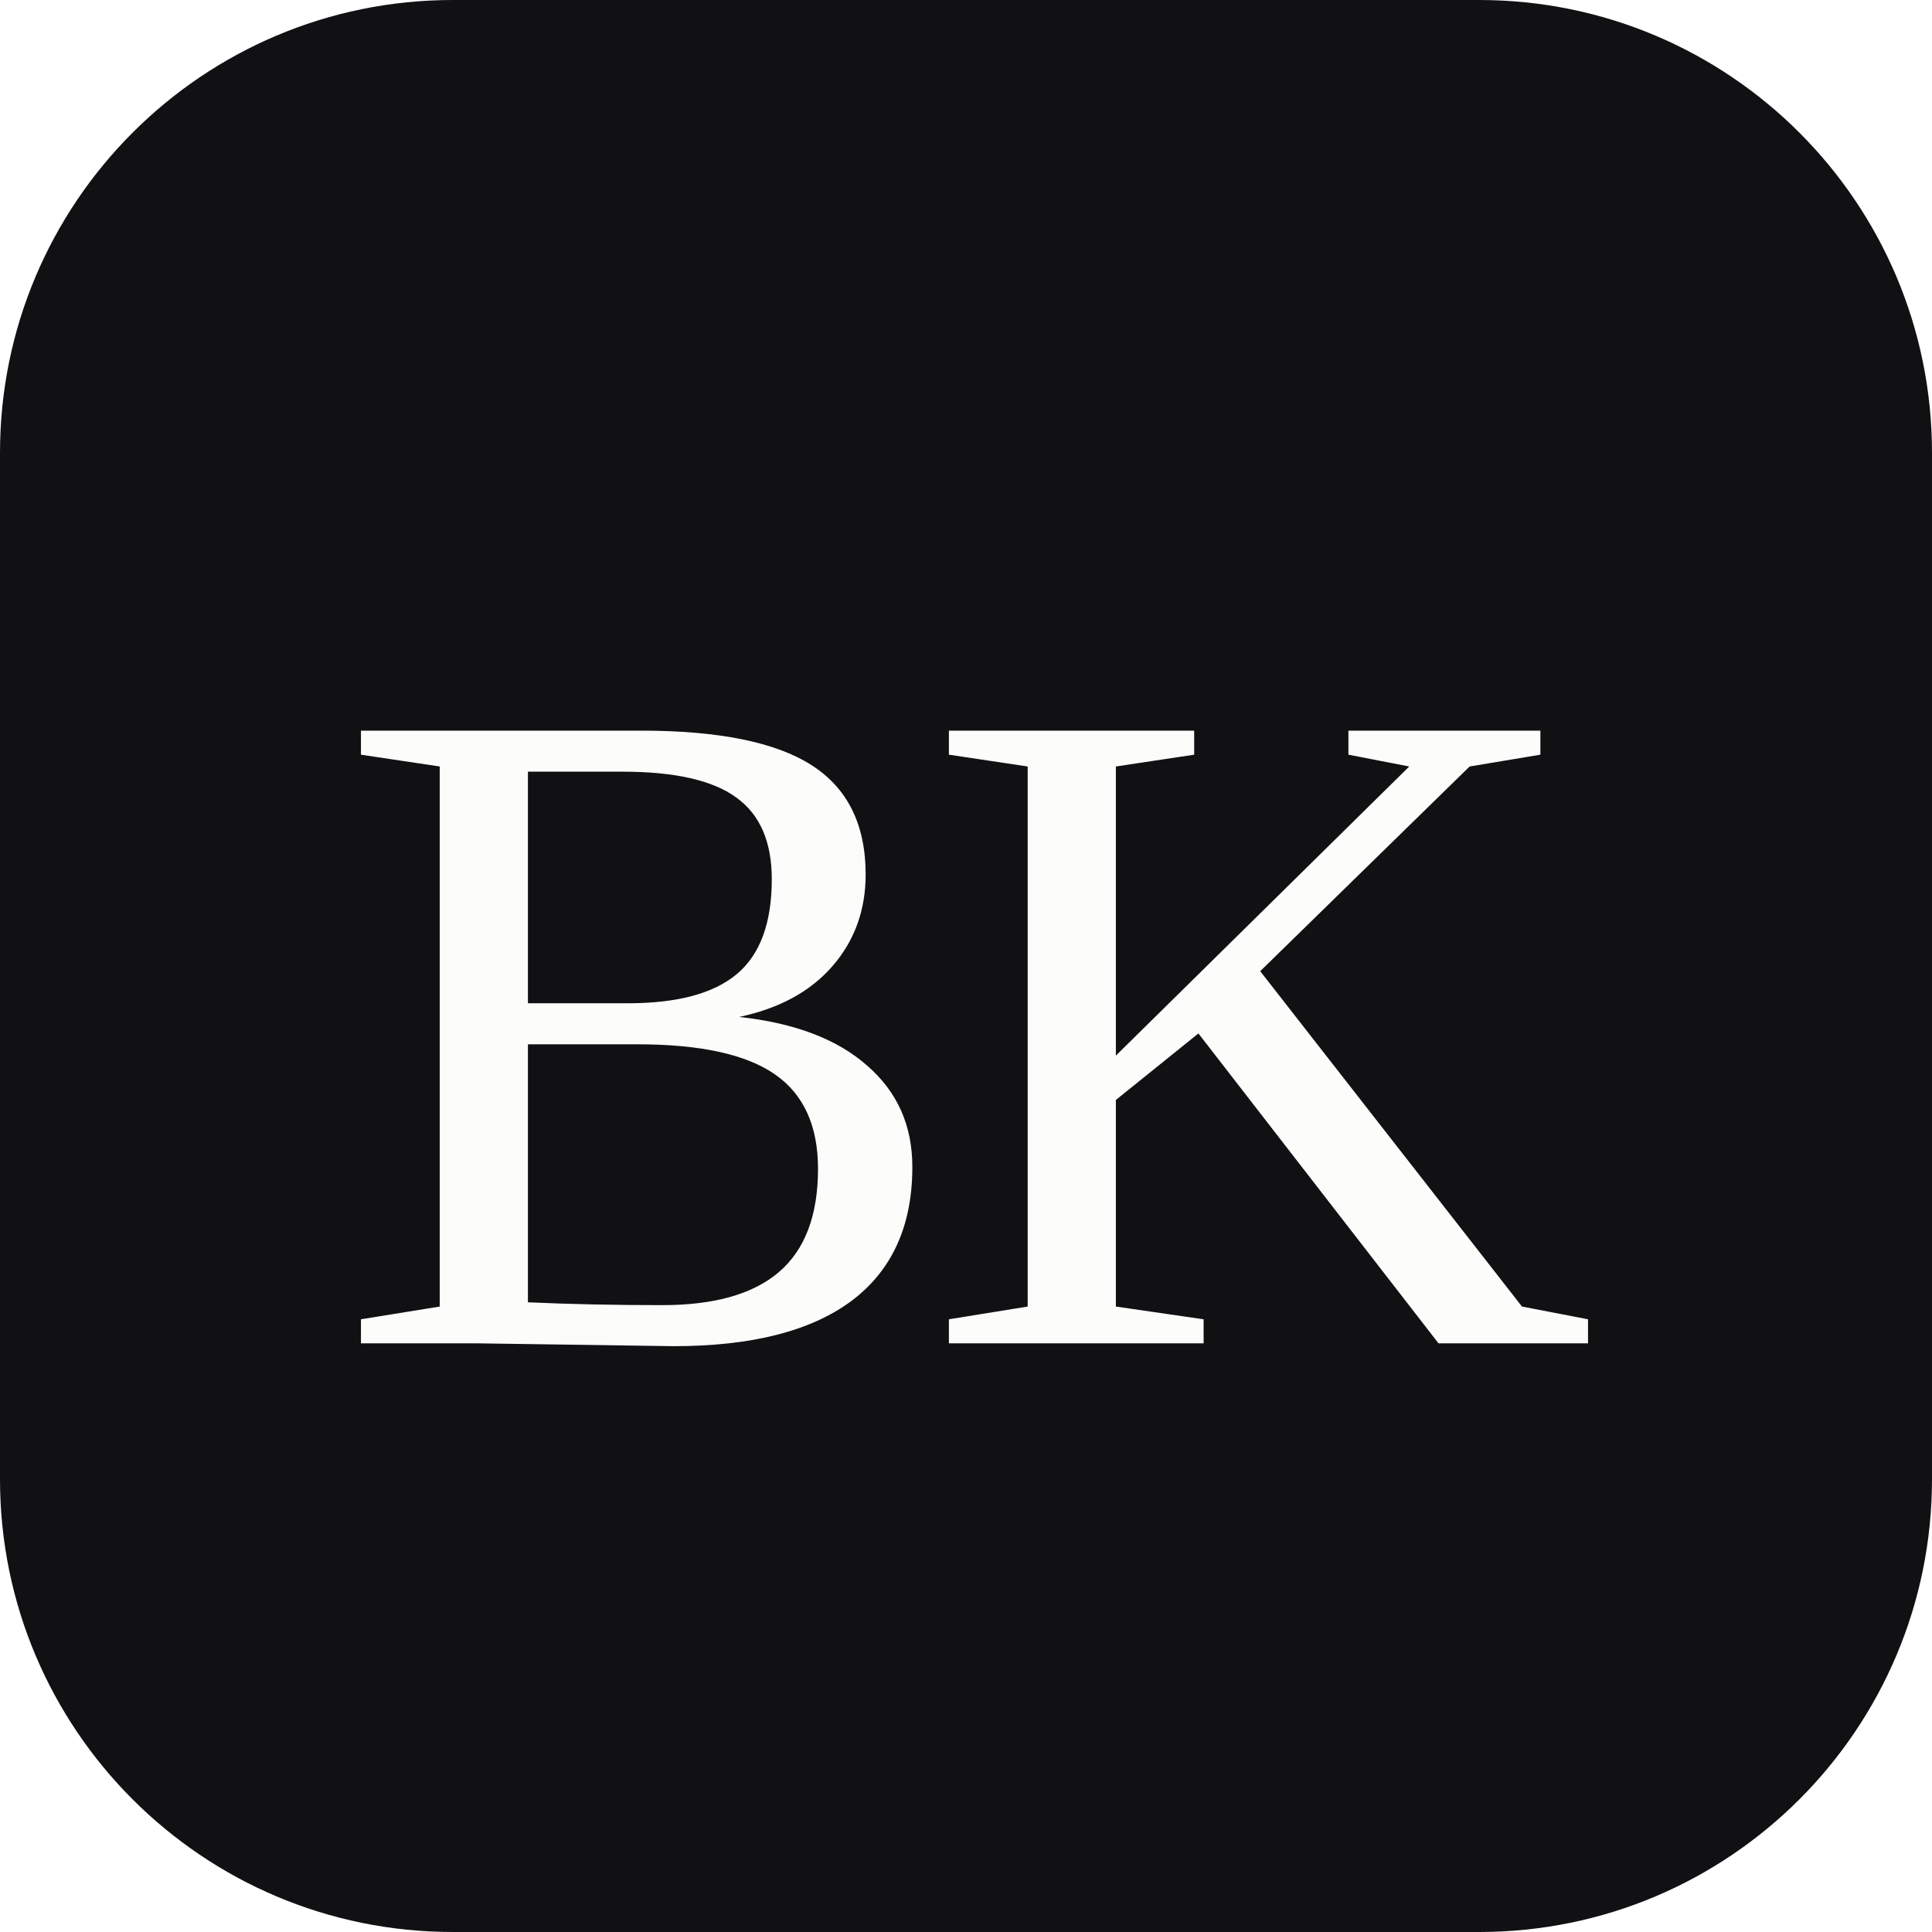
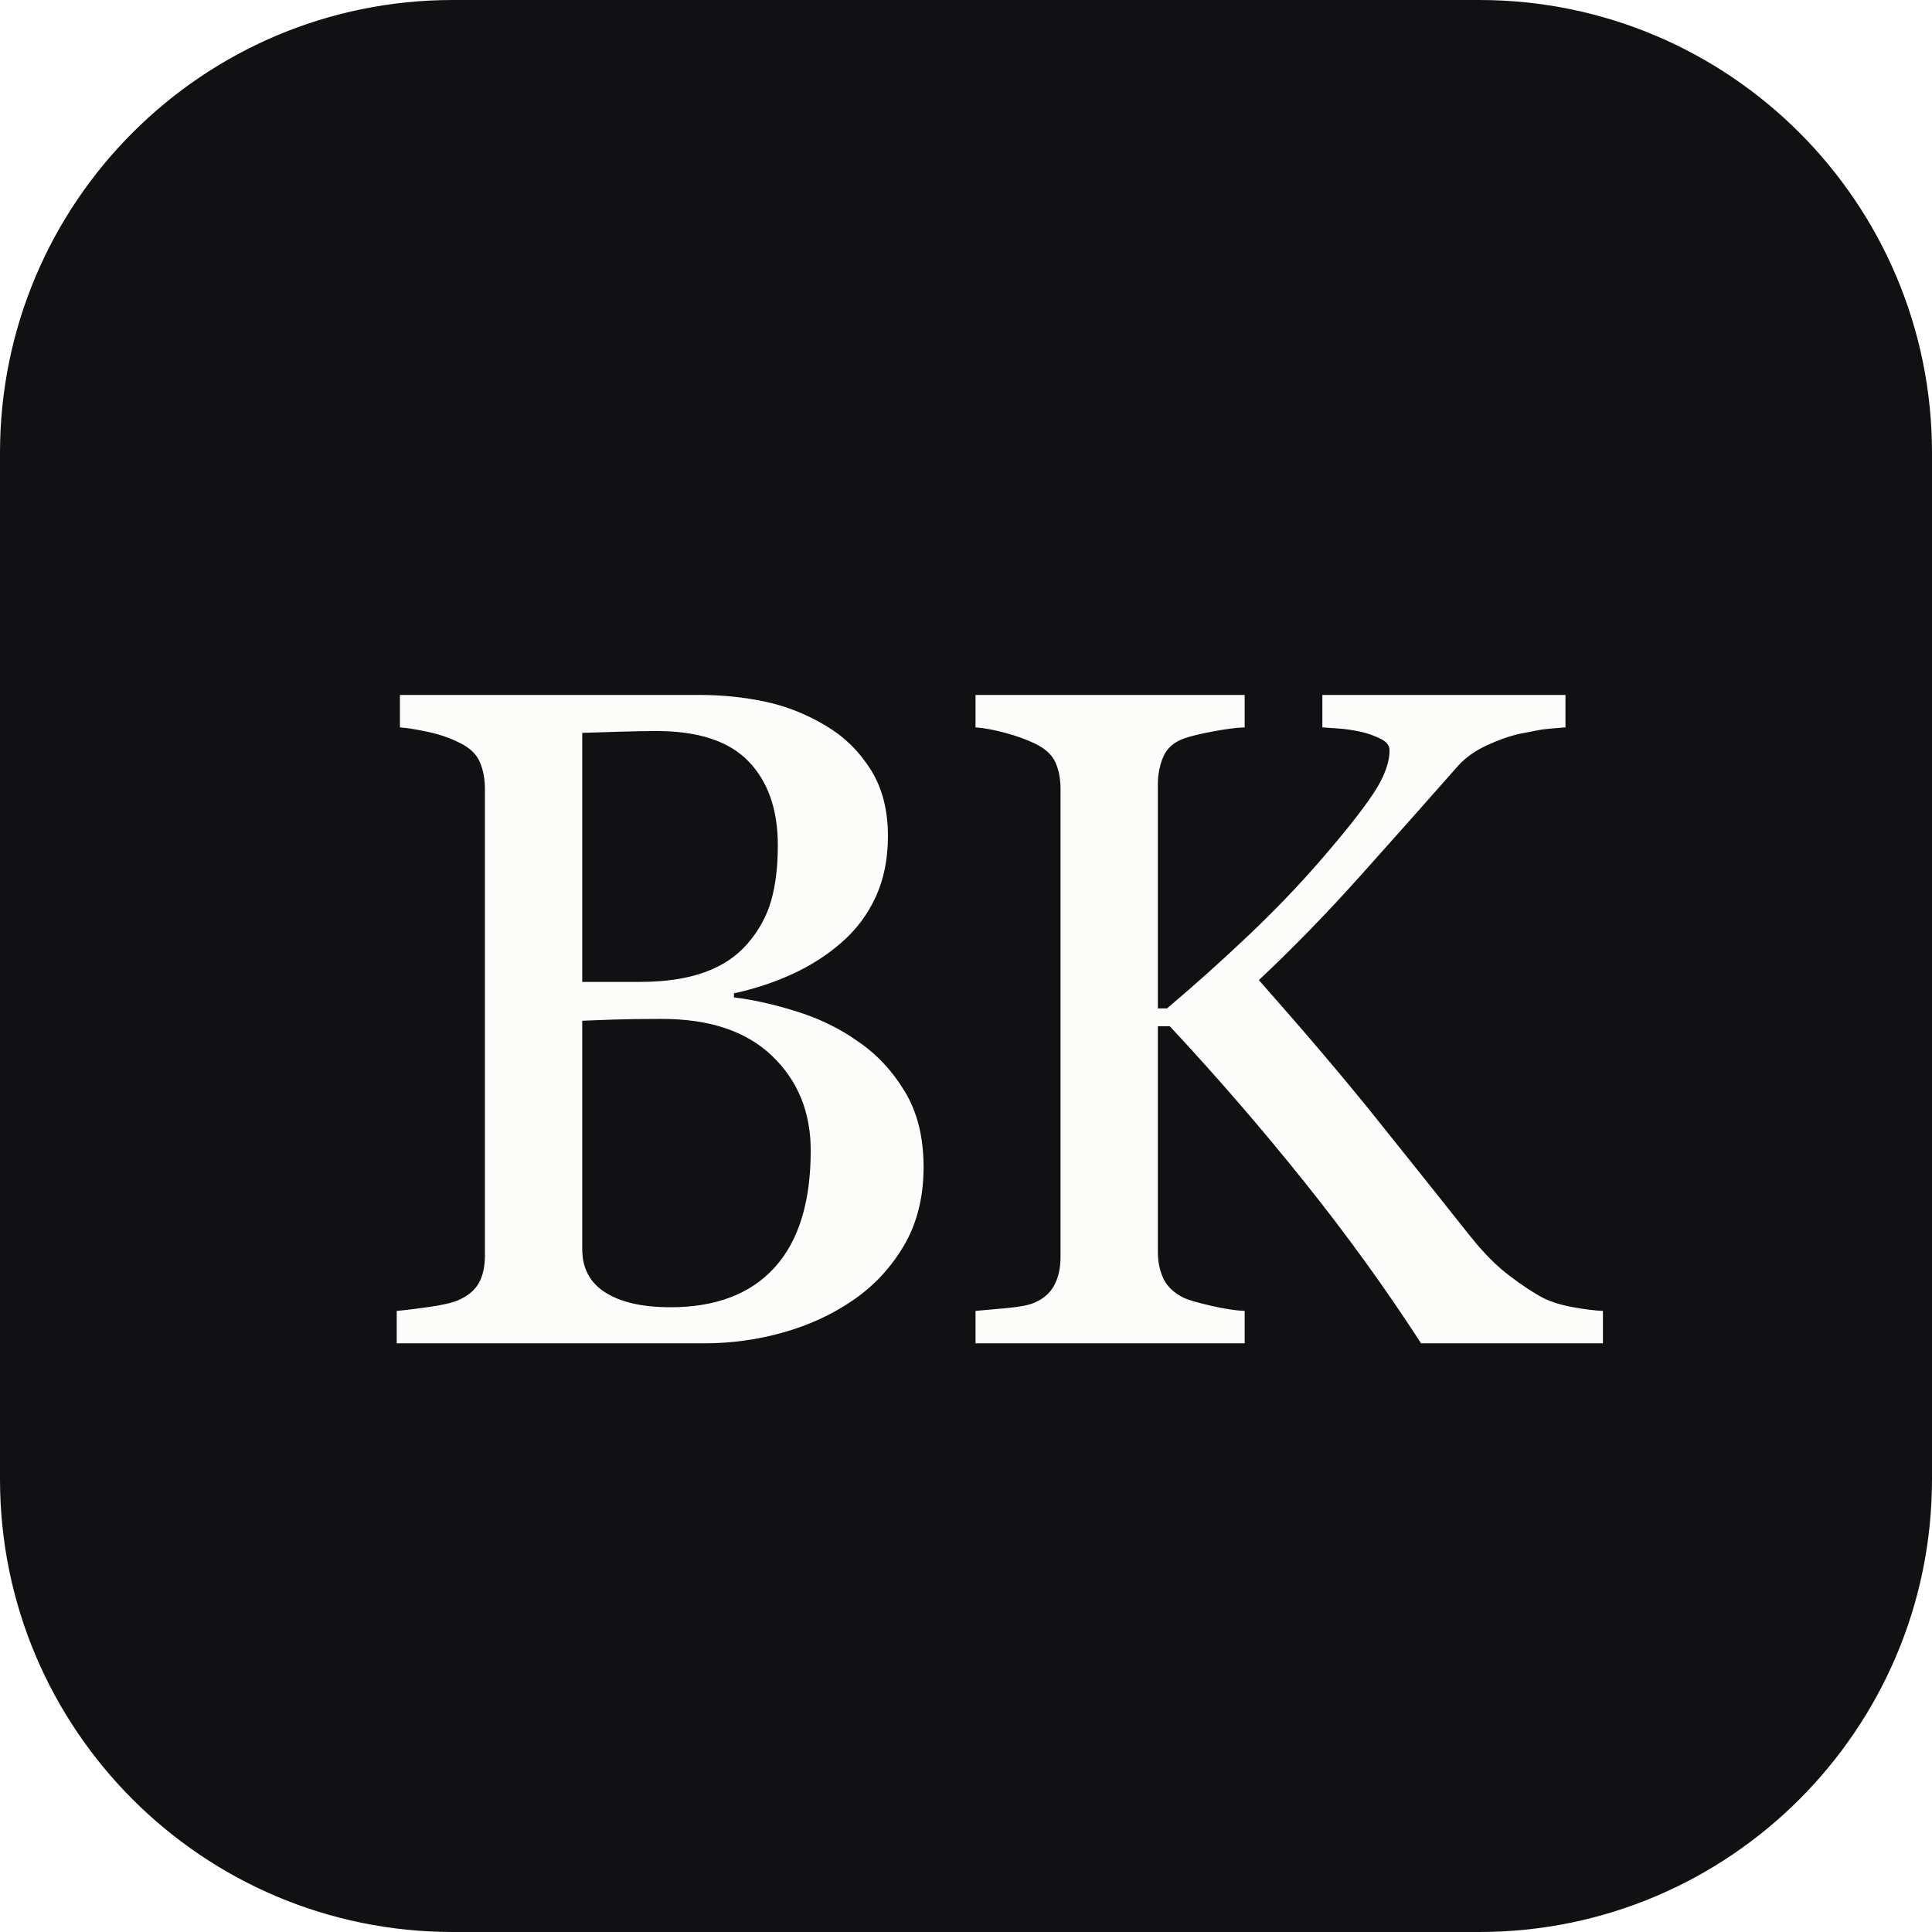
<svg xmlns="http://www.w3.org/2000/svg" viewBox="0 0 64 64" role="img" aria-label="BK">
  <style>
    .tile { fill: #111114; }
    .mark { fill: #FCFCFB; }
    @media (prefers-color-scheme: dark) {
      .tile { fill: #F2F2F0; }
      .mark { fill: #0C0C0E; }
    }
  </style>
  <rect class="tile" width="64" height="64" rx="15" />
-   <text class="mark" x="32" y="44.5" text-anchor="middle" font-family="Georgia, 'Times New Roman', serif" font-size="31" letter-spacing="-1.2">BK</text>
+   <path class="mark" transform="translate(11.704 44.500) scale(0.015137 -0.015137)" d="M1104 661Q1166 619 1207.0 551.0Q1248 483 1248 386Q1248 287 1205.0 214.0Q1162 141 1093 94Q1026 48 941.5 24.0Q857 0 767 0H95V71Q119 73 165.0 79.5Q211 86 231 95Q262 109 275.0 132.5Q288 156 288 193V1213Q288 1247 276.5 1273.0Q265 1299 231 1315Q201 1330 164.0 1338.0Q127 1346 102 1348V1419H757Q833 1419 902.5 1404.0Q972 1389 1035 1351Q1094 1316 1132.0 1256.0Q1170 1196 1170 1110Q1170 1035 1143.0 976.5Q1116 918 1067 876Q1021 836 961.5 808.5Q902 781 833 766V757Q894 750 969.5 726.5Q1045 703 1104 661ZM863 875Q900 918 914.5 969.0Q929 1020 929 1090Q929 1207 865.0 1273.5Q801 1340 663 1340Q631 1340 582.5 1338.5Q534 1337 501 1336V791H628Q710 791 768.5 812.0Q827 833 863 875ZM1001 422Q1001 548 916.5 629.0Q832 710 675 710Q611 710 567.0 708.5Q523 707 501 706V206Q501 143 552.0 111.0Q603 79 694 79Q843 79 922.0 166.0Q1001 253 1001 422Z" />
+   <path class="mark" transform="translate(30.772 44.500) scale(0.015137 -0.015137)" d="M1475 0H1077Q962 178 821.5 353.5Q681 529 527 694H501V200Q501 167 513.5 141.0Q526 115 559 99Q575 92 618.5 82.0Q662 72 691 71V0H102V71Q125 73 169.0 77.0Q213 81 231 89Q261 102 274.5 127.5Q288 153 288 189V1213Q288 1247 276.5 1272.0Q265 1297 231 1313Q204 1326 167.0 1336.0Q130 1346 102 1348V1419H691V1348Q663 1347 621.0 1339.0Q579 1331 559 1324Q525 1312 513.0 1284.0Q501 1256 501 1223V733H521Q611 809 698.0 891.5Q785 974 856 1056Q935 1147 971.5 1201.5Q1008 1256 1008 1298Q1008 1313 989.5 1322.5Q971 1332 947 1338Q919 1344 897.0 1345.5Q875 1347 861 1348V1419H1393V1348Q1390 1348 1380.0 1347.0Q1370 1346 1357 1345Q1343 1344 1329.0 1341.0Q1315 1338 1293 1334Q1258 1326 1220.5 1308.5Q1183 1291 1159 1265Q1056 1148 944.0 1023.0Q832 898 722 795Q874 623 973.5 499.0Q1073 375 1185 234Q1228 180 1271.0 147.5Q1314 115 1345 99Q1371 86 1410.0 79.0Q1449 72 1475 71Z" />
</svg>
